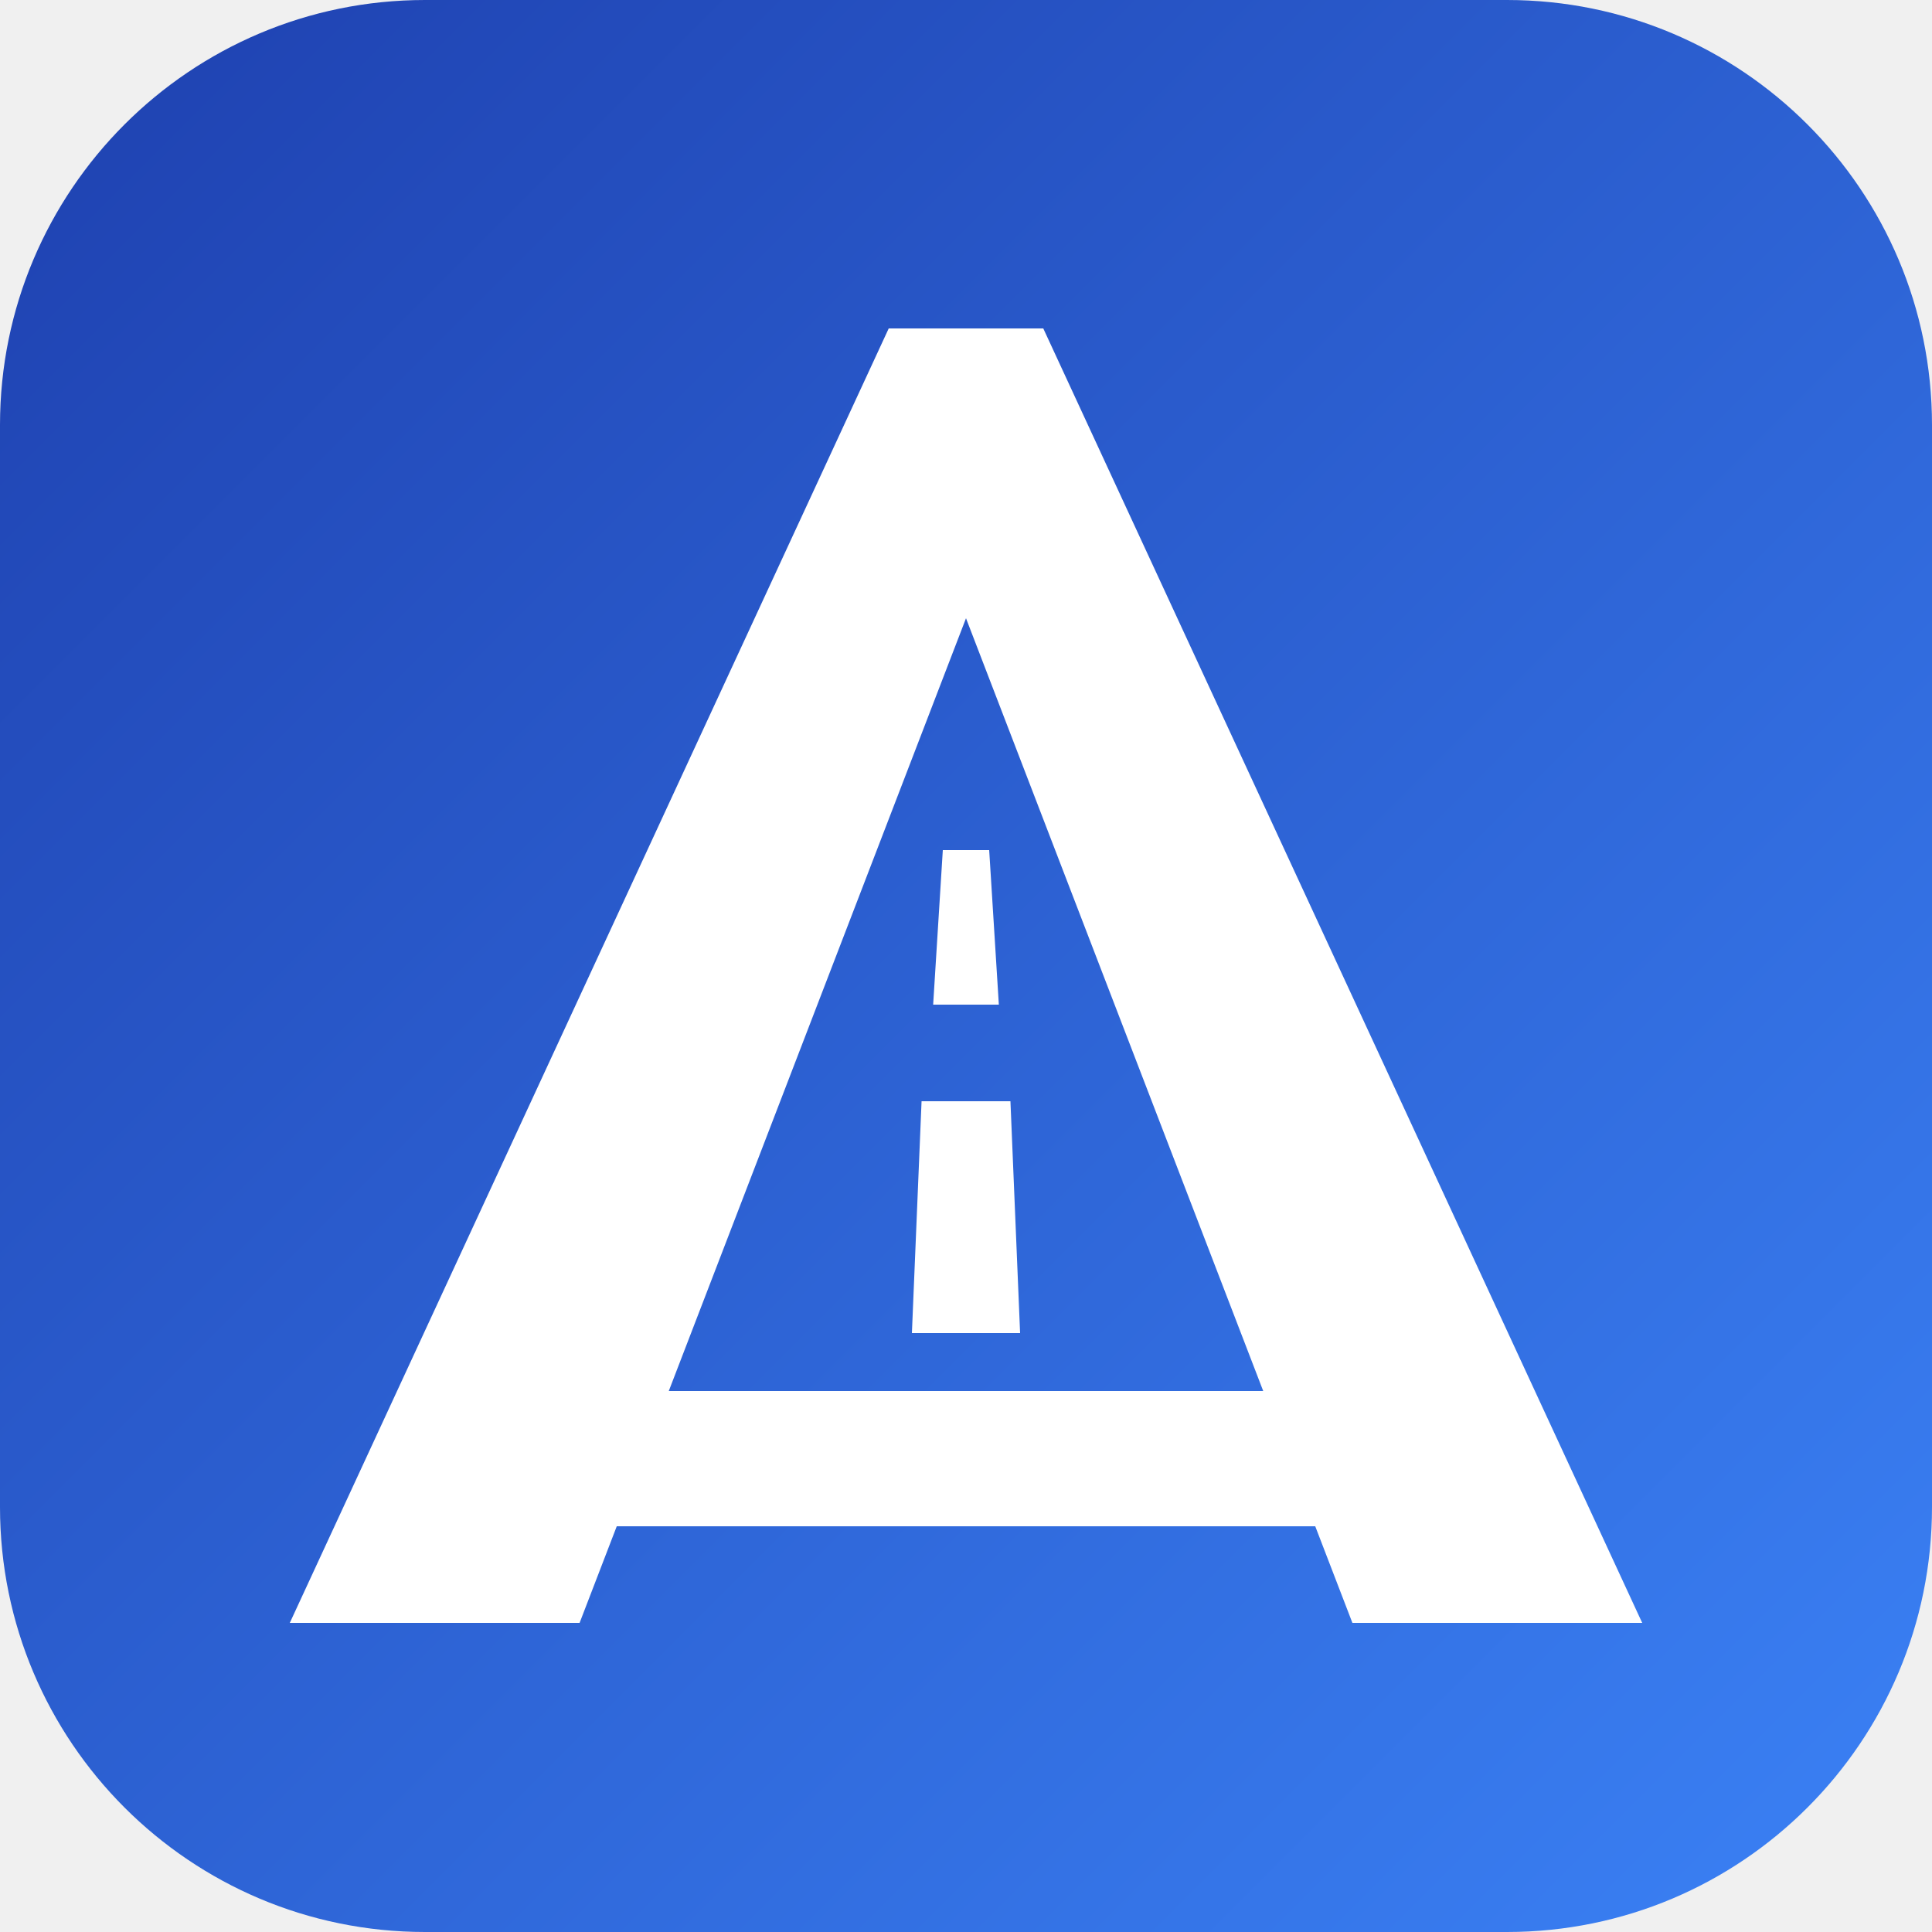
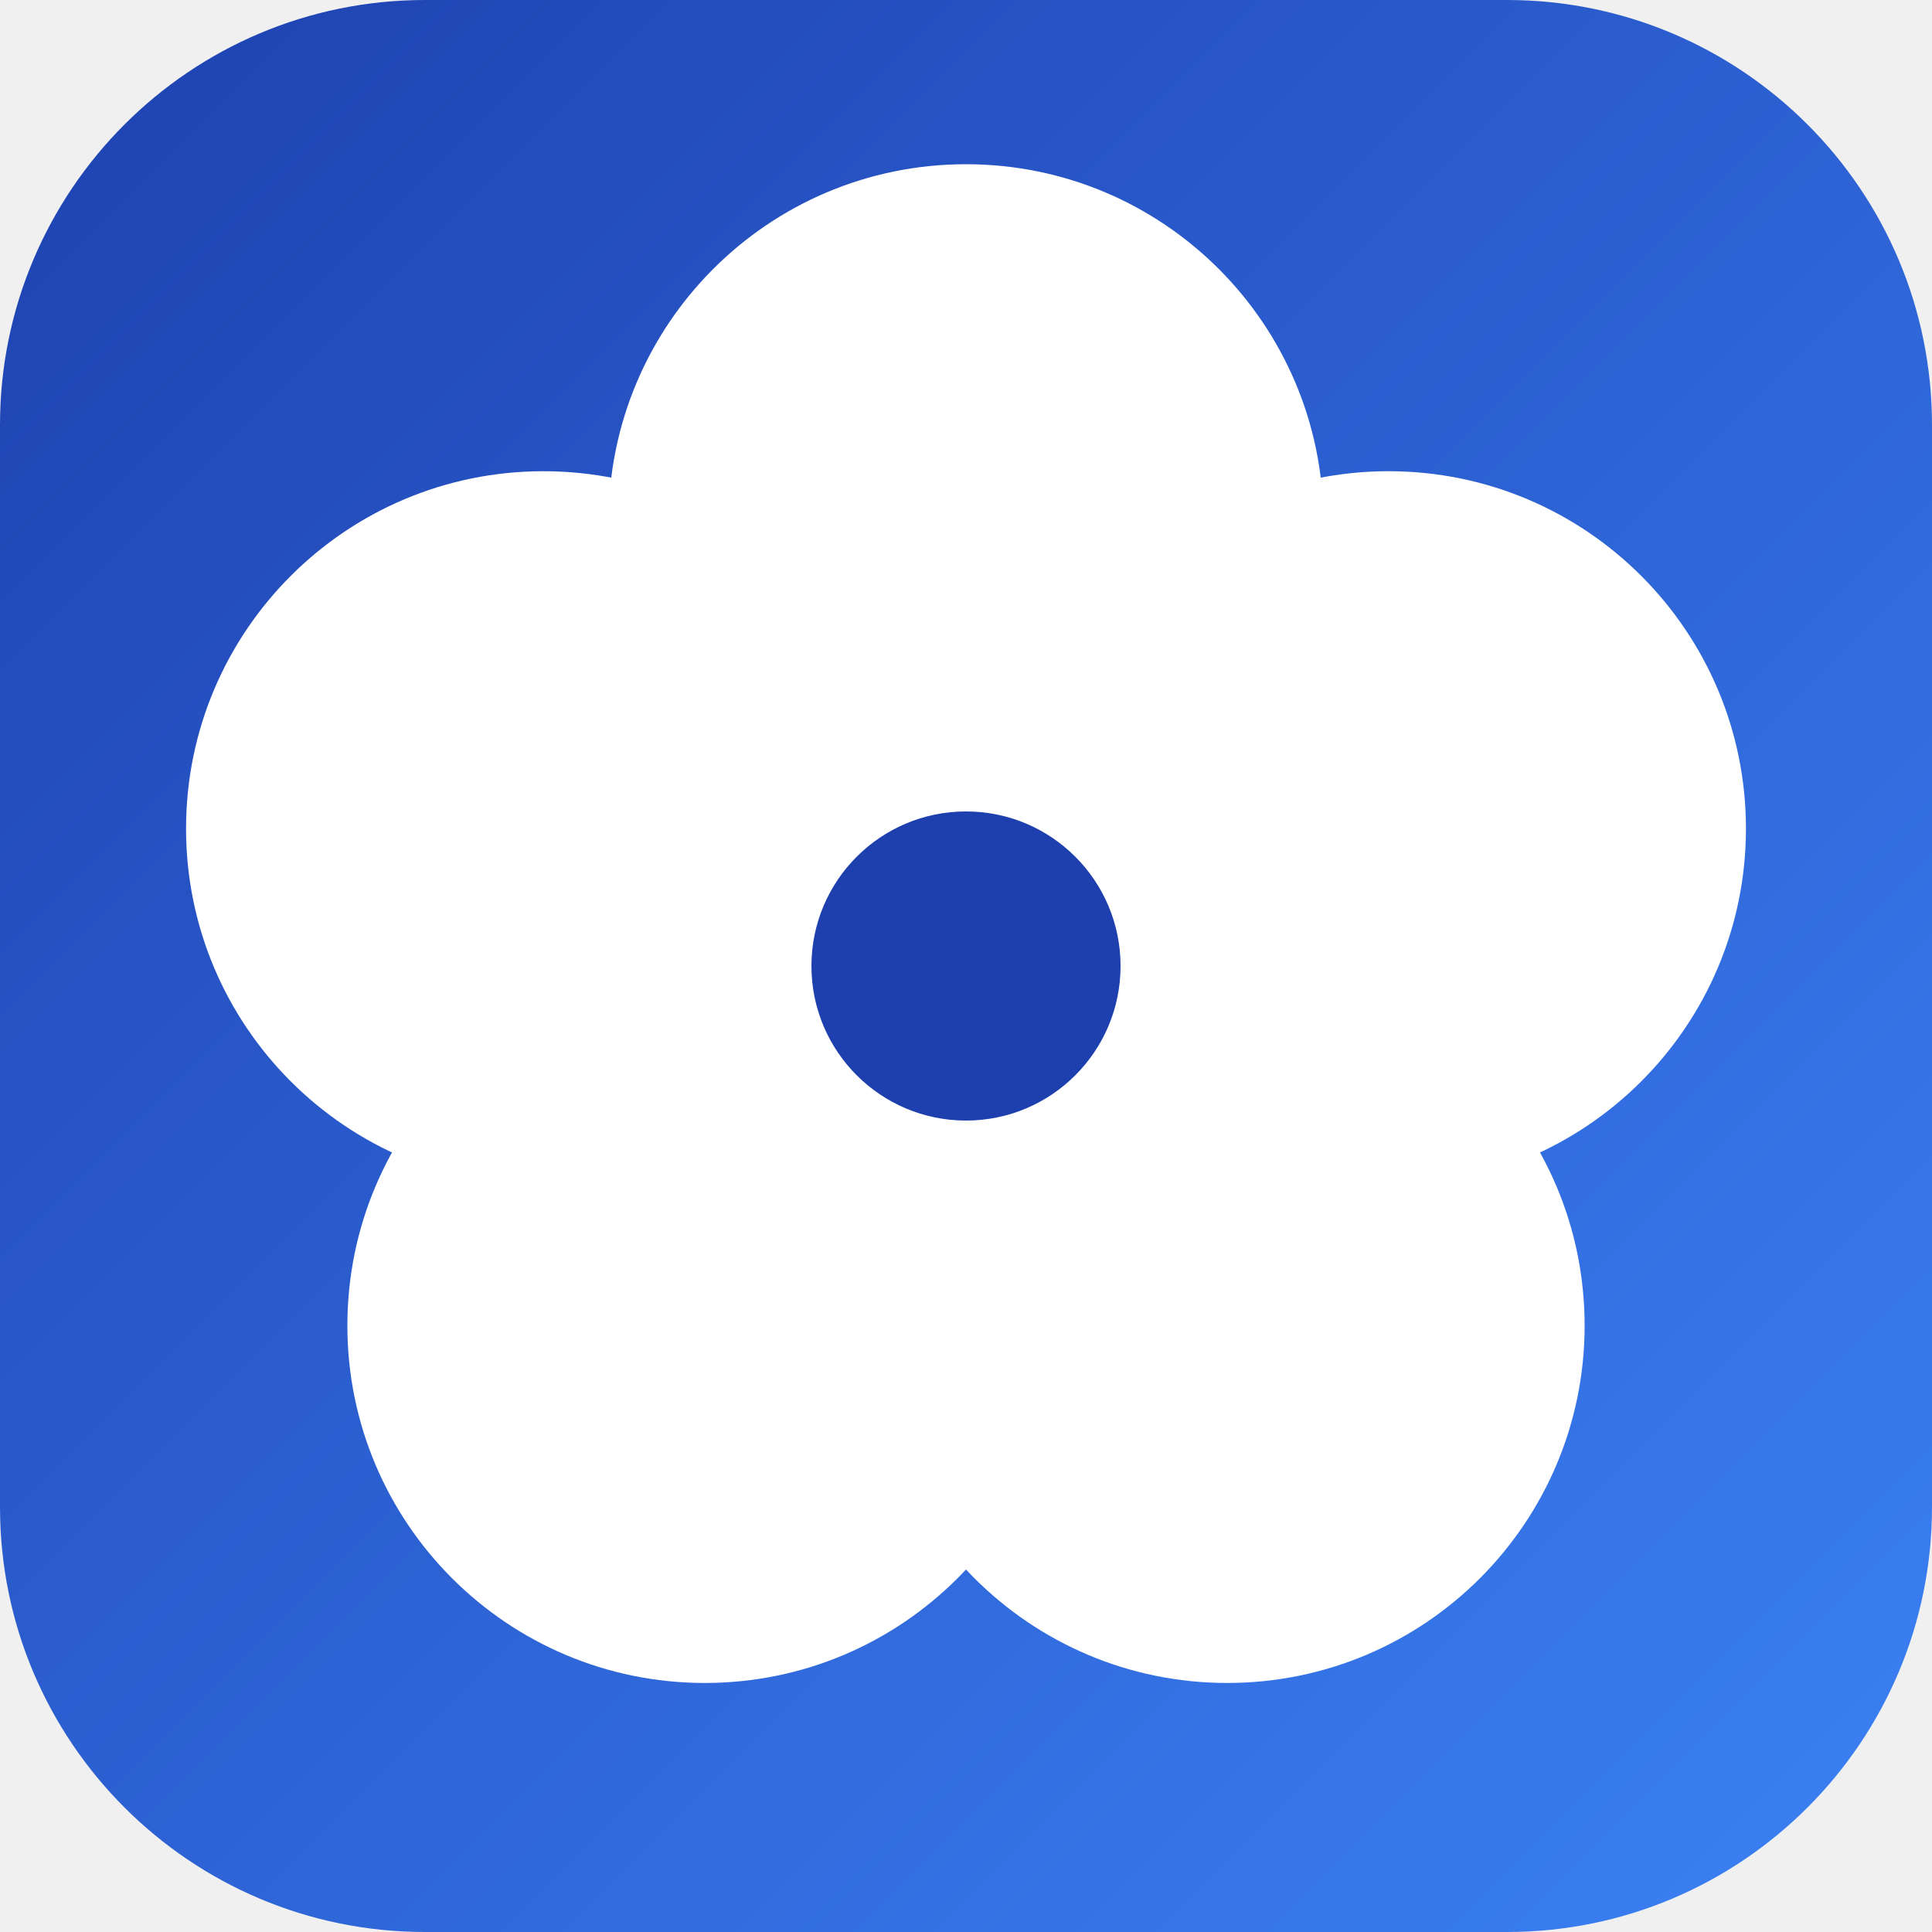
<svg xmlns="http://www.w3.org/2000/svg" viewBox="0 0 100 100" width="100" height="100">
  <defs>
-     <linearGradient id="ahvBg" x1="0" y1="0" x2="1" y2="1">
+     <linearGradient id="maihubBg" x1="0" y1="0" x2="1" y2="1">
      <stop offset="0" stop-color="#1E40AF" />
      <stop offset="1" stop-color="#3B82F6" />
    </linearGradient>
    <style>.unread-badge { display: none; }</style>
  </defs>
-   <rect width="100" height="100" rx="22" ry="22" fill="url(#ahvBg)" />
+   <rect width="100" height="100" rx="22" ry="22" fill="url(#maihubBg)" />
  <g fill="#FFFFFF">
-     <path d="M46 17 H54 L85 84 H70 L50 32 L30 84 H15 Z" />
-     <path d="M26 72 H74 V79 H26 Z" />
-     <path d="M47.2 69 H52.8 L52.3 57 H47.7 Z" />
-     <path d="M48.3 52 H51.7 L51.2 44 H48.8 Z" />
+     <circle cx="50.00" cy="27.00" r="18.5" />
+     <circle cx="71.87" cy="42.89" r="18.5" />
+     <circle cx="63.52" cy="68.61" r="18.5" />
+     <circle cx="36.48" cy="68.61" r="18.5" />
+     <circle cx="28.13" cy="42.89" r="18.5" />
  </g>
+   <circle cx="50" cy="50" r="8" fill="#1E40AF" />
  <g class="unread-badge">
-     <circle cx="77" cy="23" r="15" fill="#1E40AF" />
-     <circle cx="77" cy="23" r="12.5" fill="#EF4444" />
+     <circle cx="80" cy="20" r="15" fill="#1E40AF" />
+     <circle cx="80" cy="20" r="12.5" fill="#EF4444" />
  </g>
</svg>
